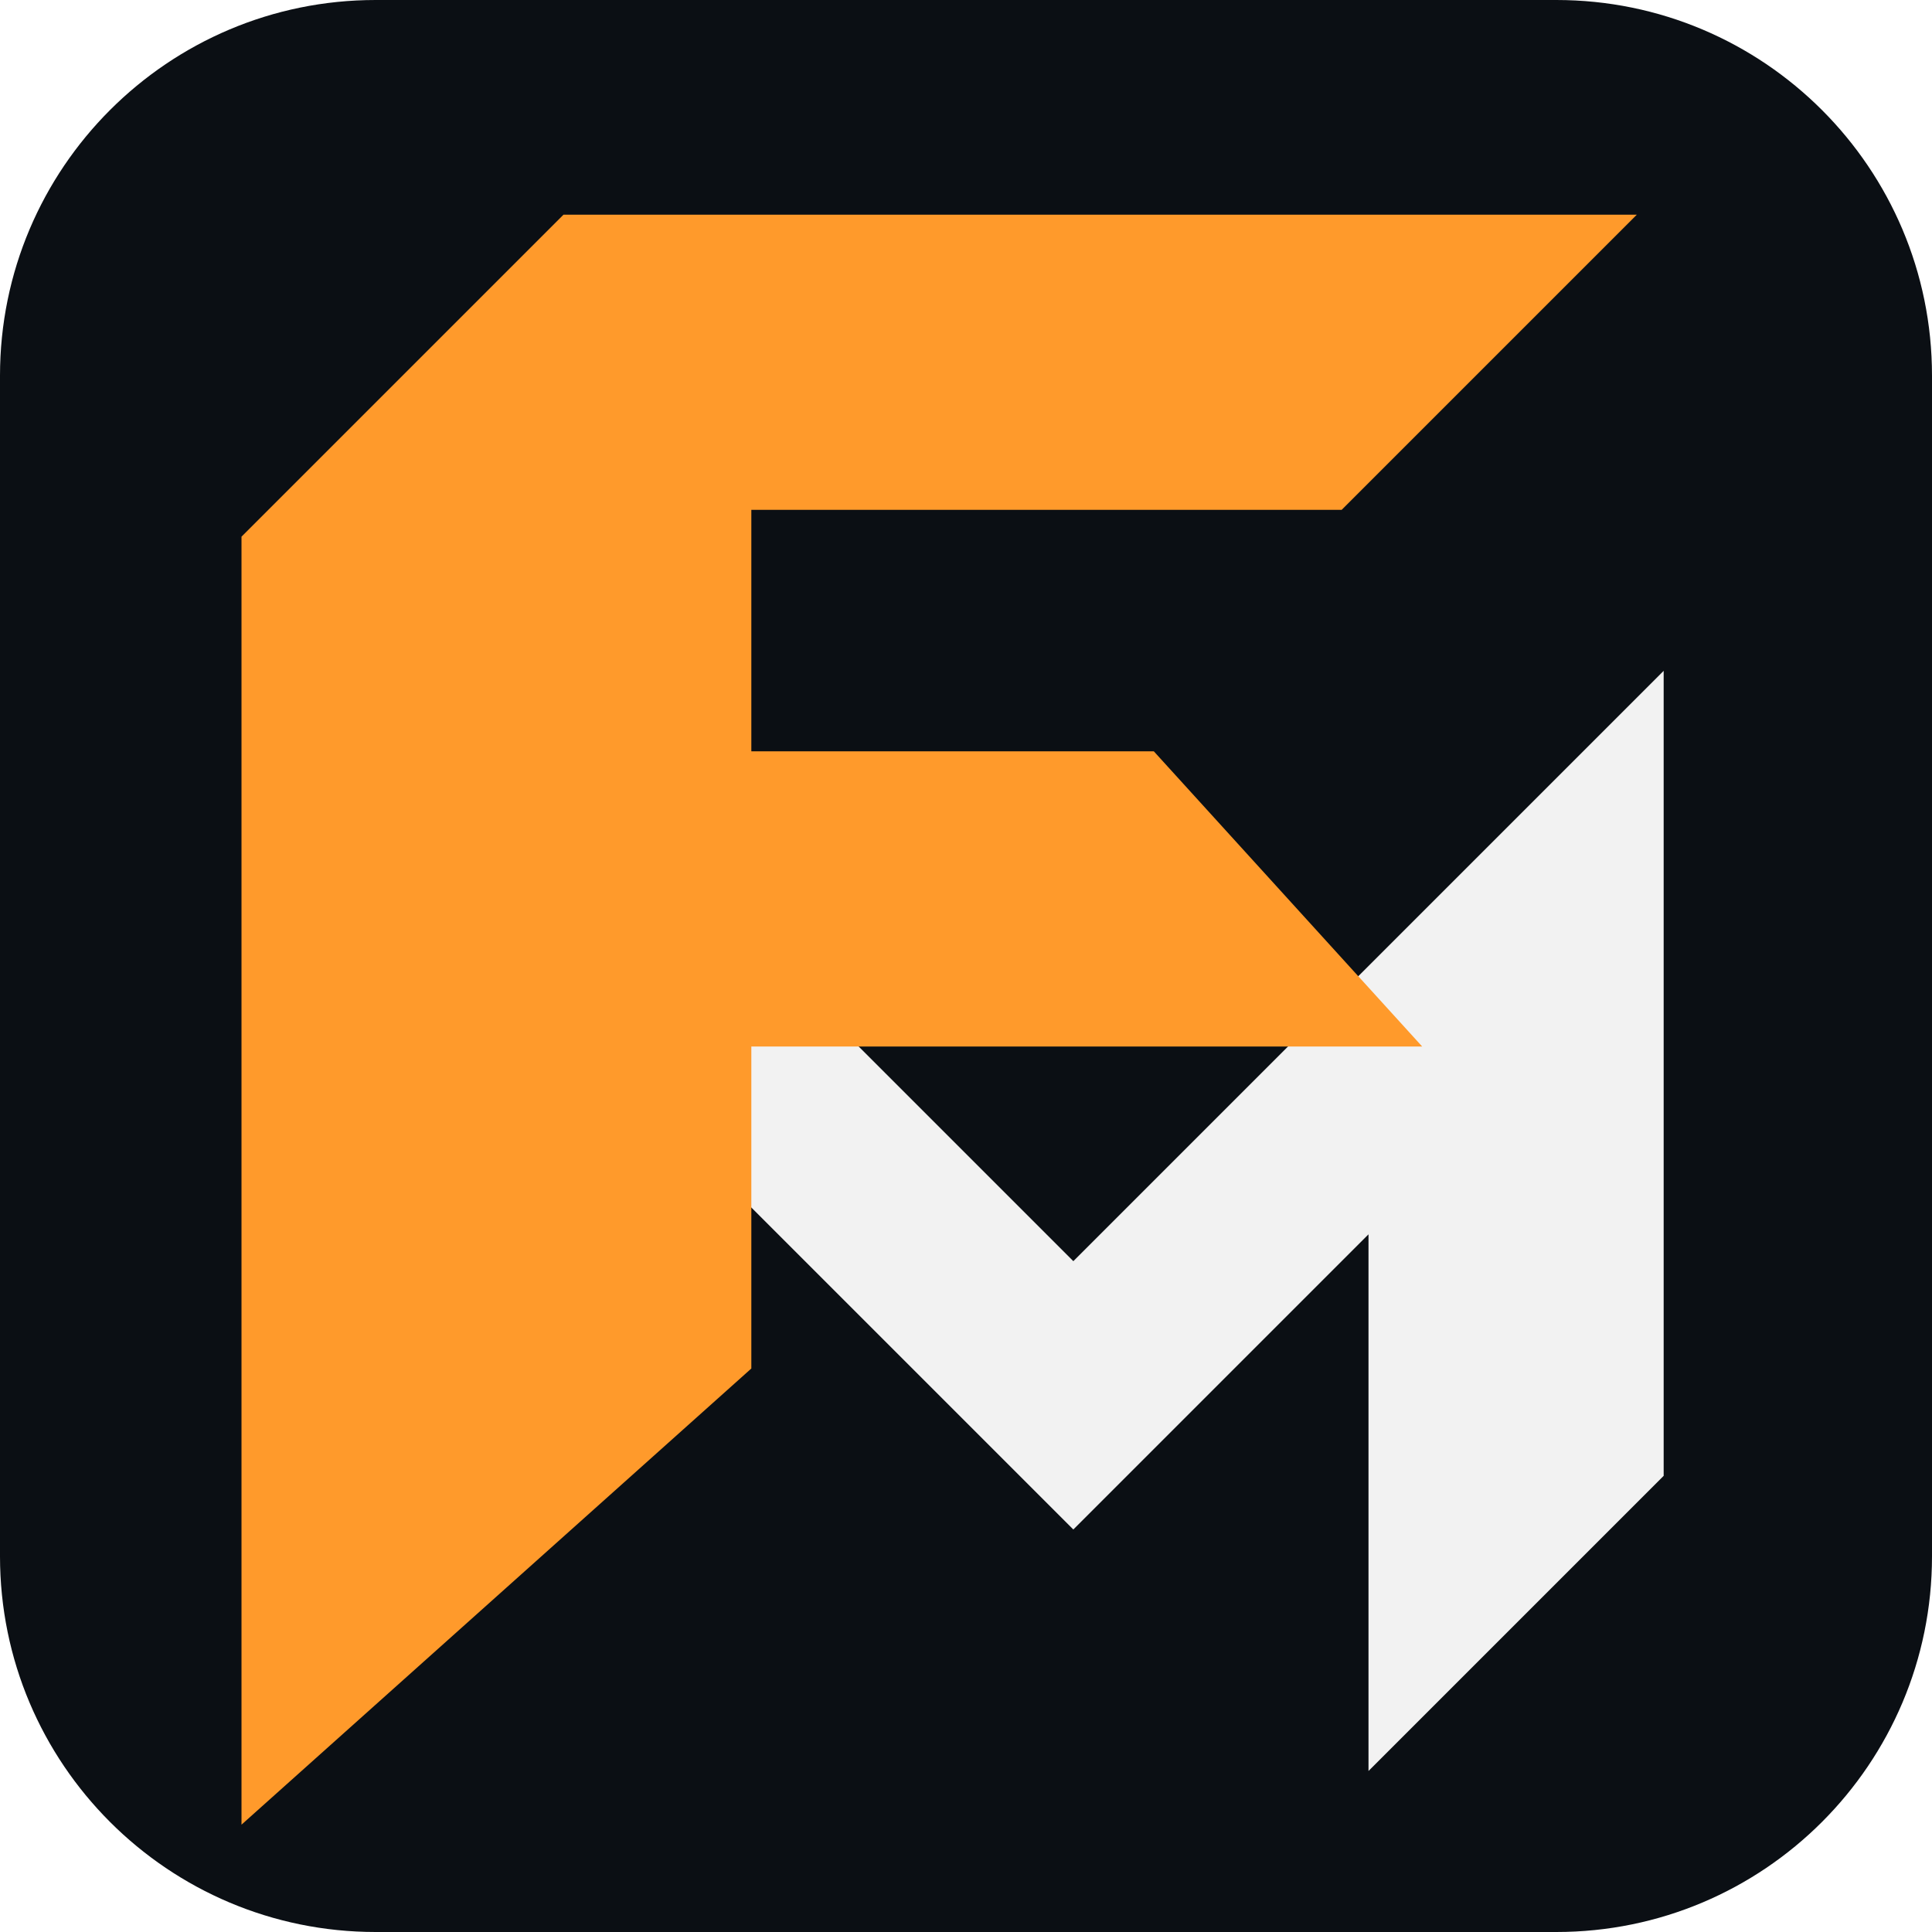
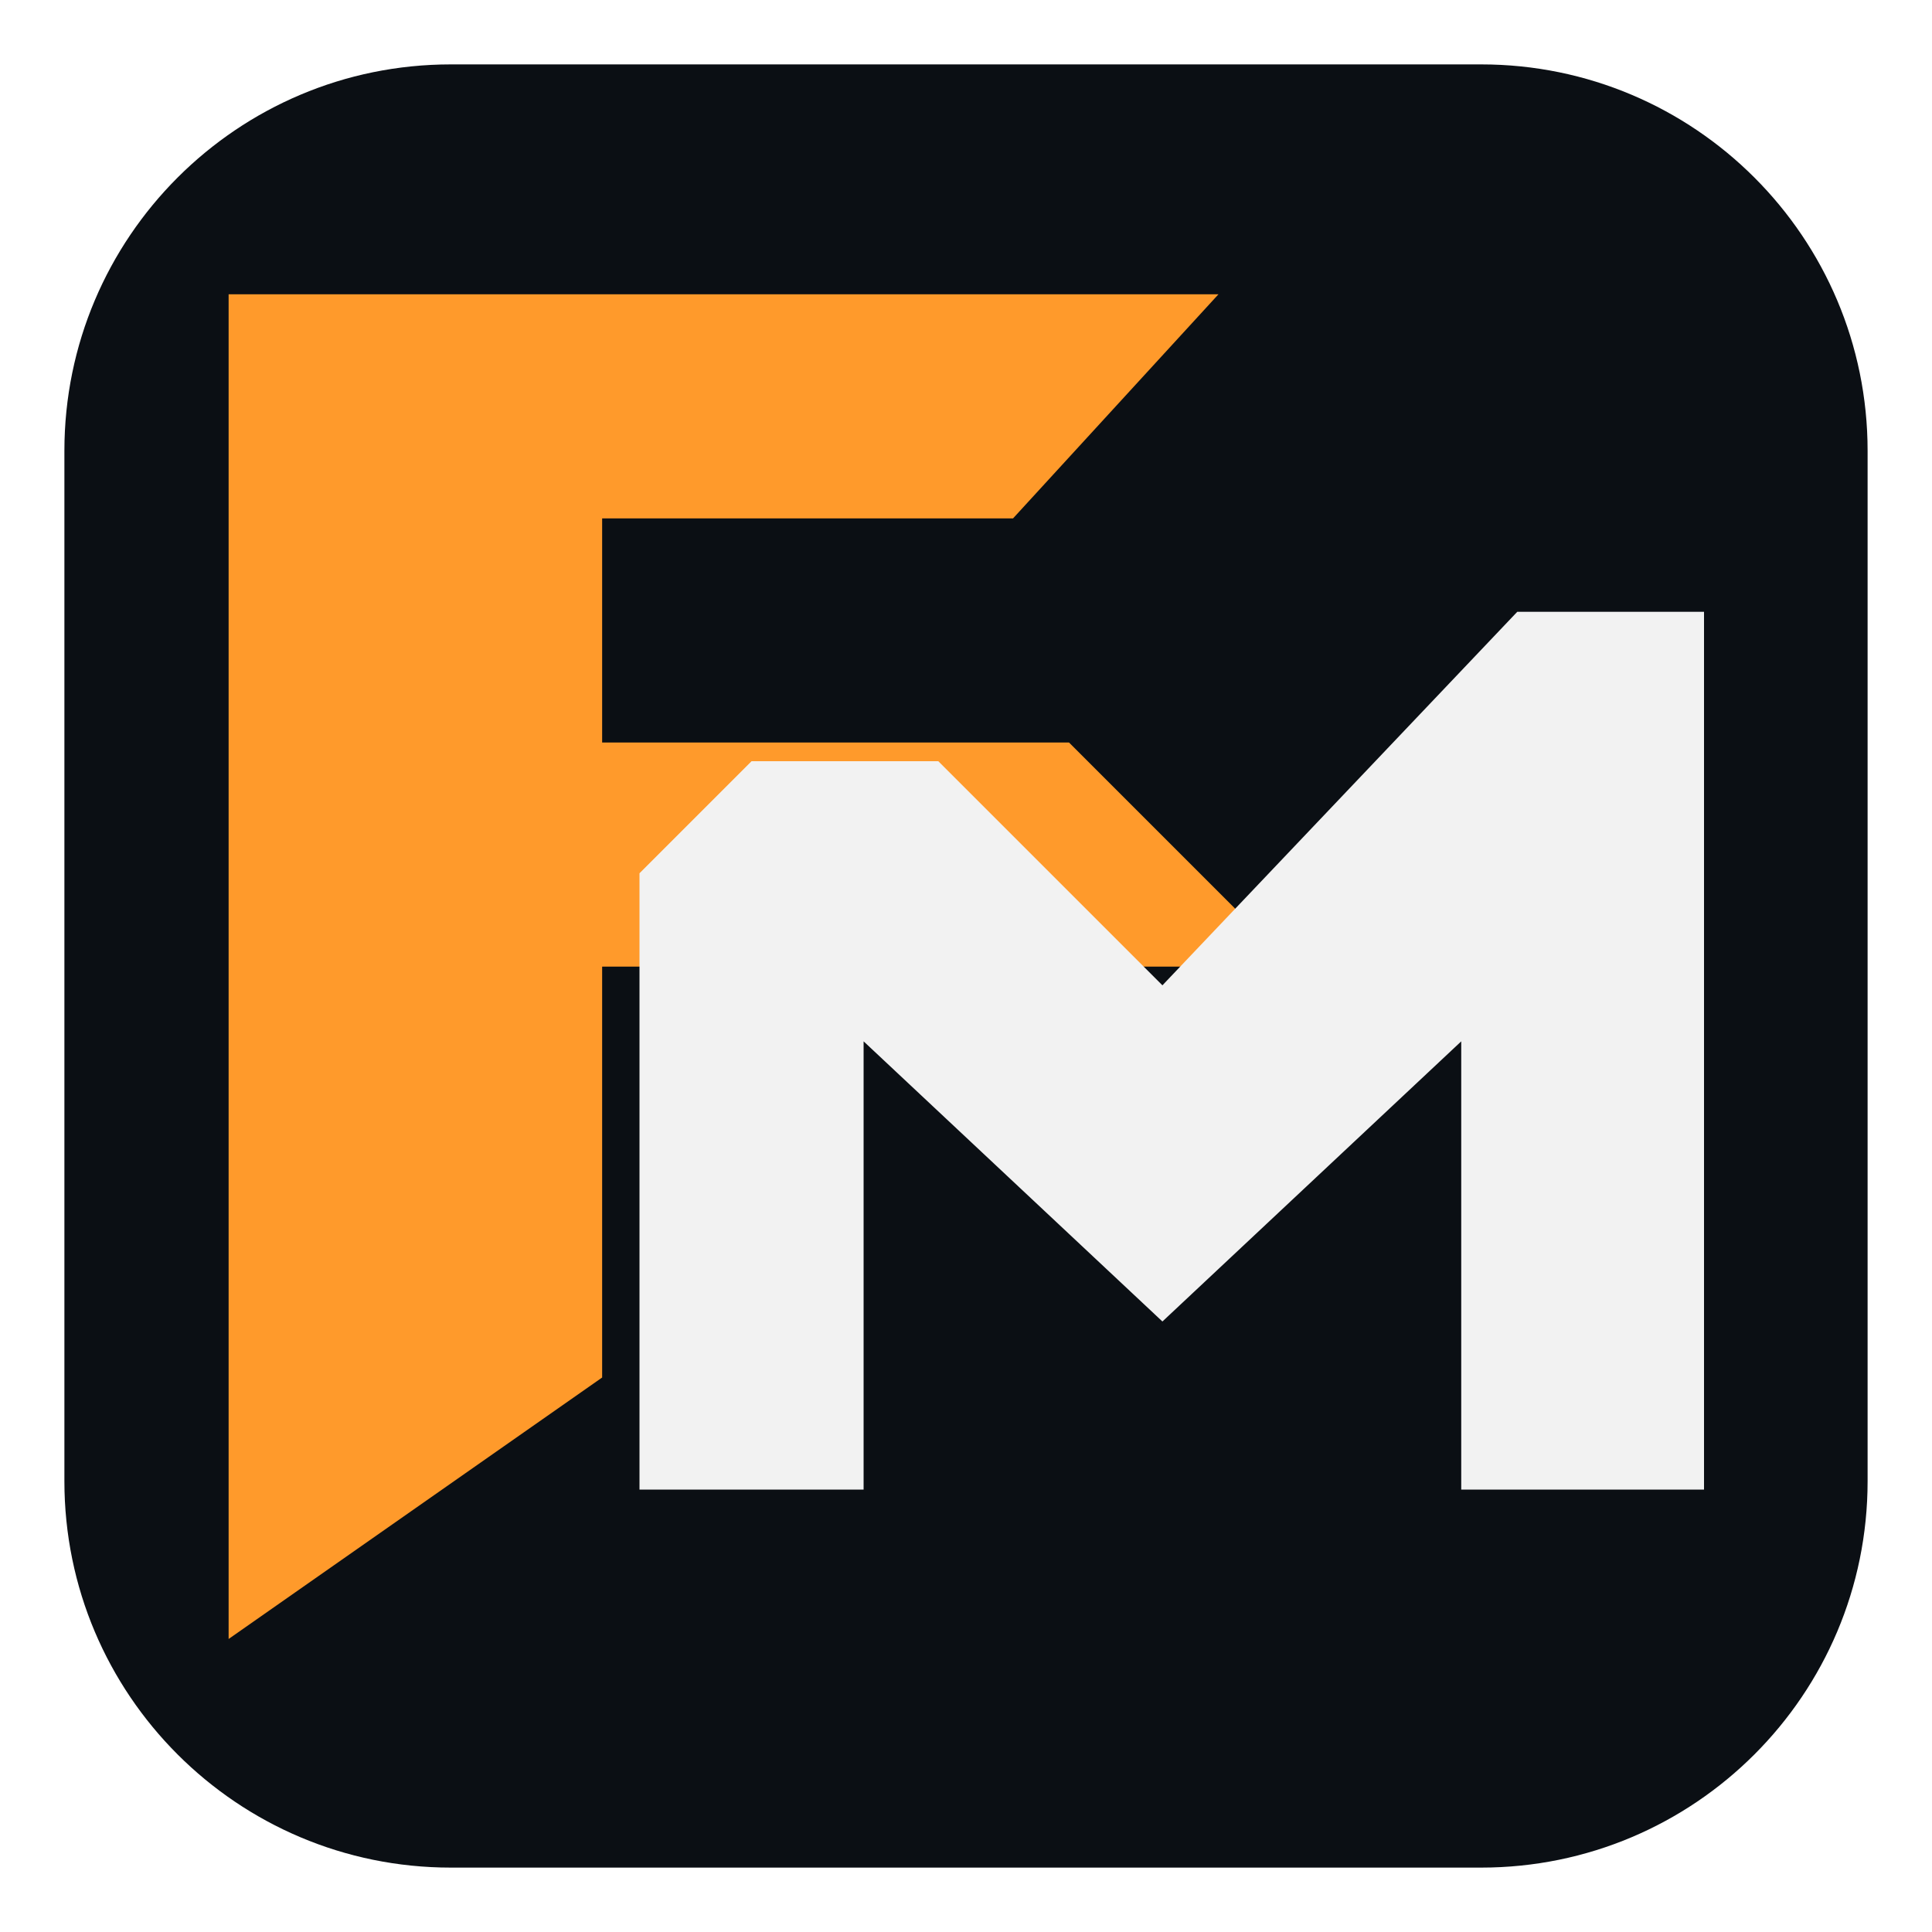
- <svg xmlns="http://www.w3.org/2000/svg" viewBox="0 0 72 72" role="img" aria-labelledby="title desc">
-   <rect width="72" height="72" rx="14" fill="#0B0F14" />
-   <path fill="#F2F2F2" d="m24 31 16 16 22-22v30L51 66V46L40 57 23 40V32l1-1Z" />
-   <path fill="#FF9A2B" d="M9 20 21 8h40L50 19H28v9h15l10 11H28v12L9 68V20Z" />
+ <svg xmlns="http://www.w3.org/2000/svg" viewBox="0 0 120 120" role="img" aria-labelledby="title desc">
+   <rect x="4" y="4" width="112" height="112" rx="24" fill="#0B0F14" />
+   <svg x="2.6" y="-2.6" width="116" height="116" viewBox="0 0 100 100">
+     <polygon fill="#FF9A2B" points="10,18 63,18 52,30 30,30 30,42 55,42 67,54 30,54 30,76 10,90" />
+     <polygon fill="#F2F2F2" points="38,43 48,43 60,55 79,35 89,35 89,82 76,82 76,58 60,73 44,58 44,82 32,82 32,49" />
+   </svg>
</svg>
